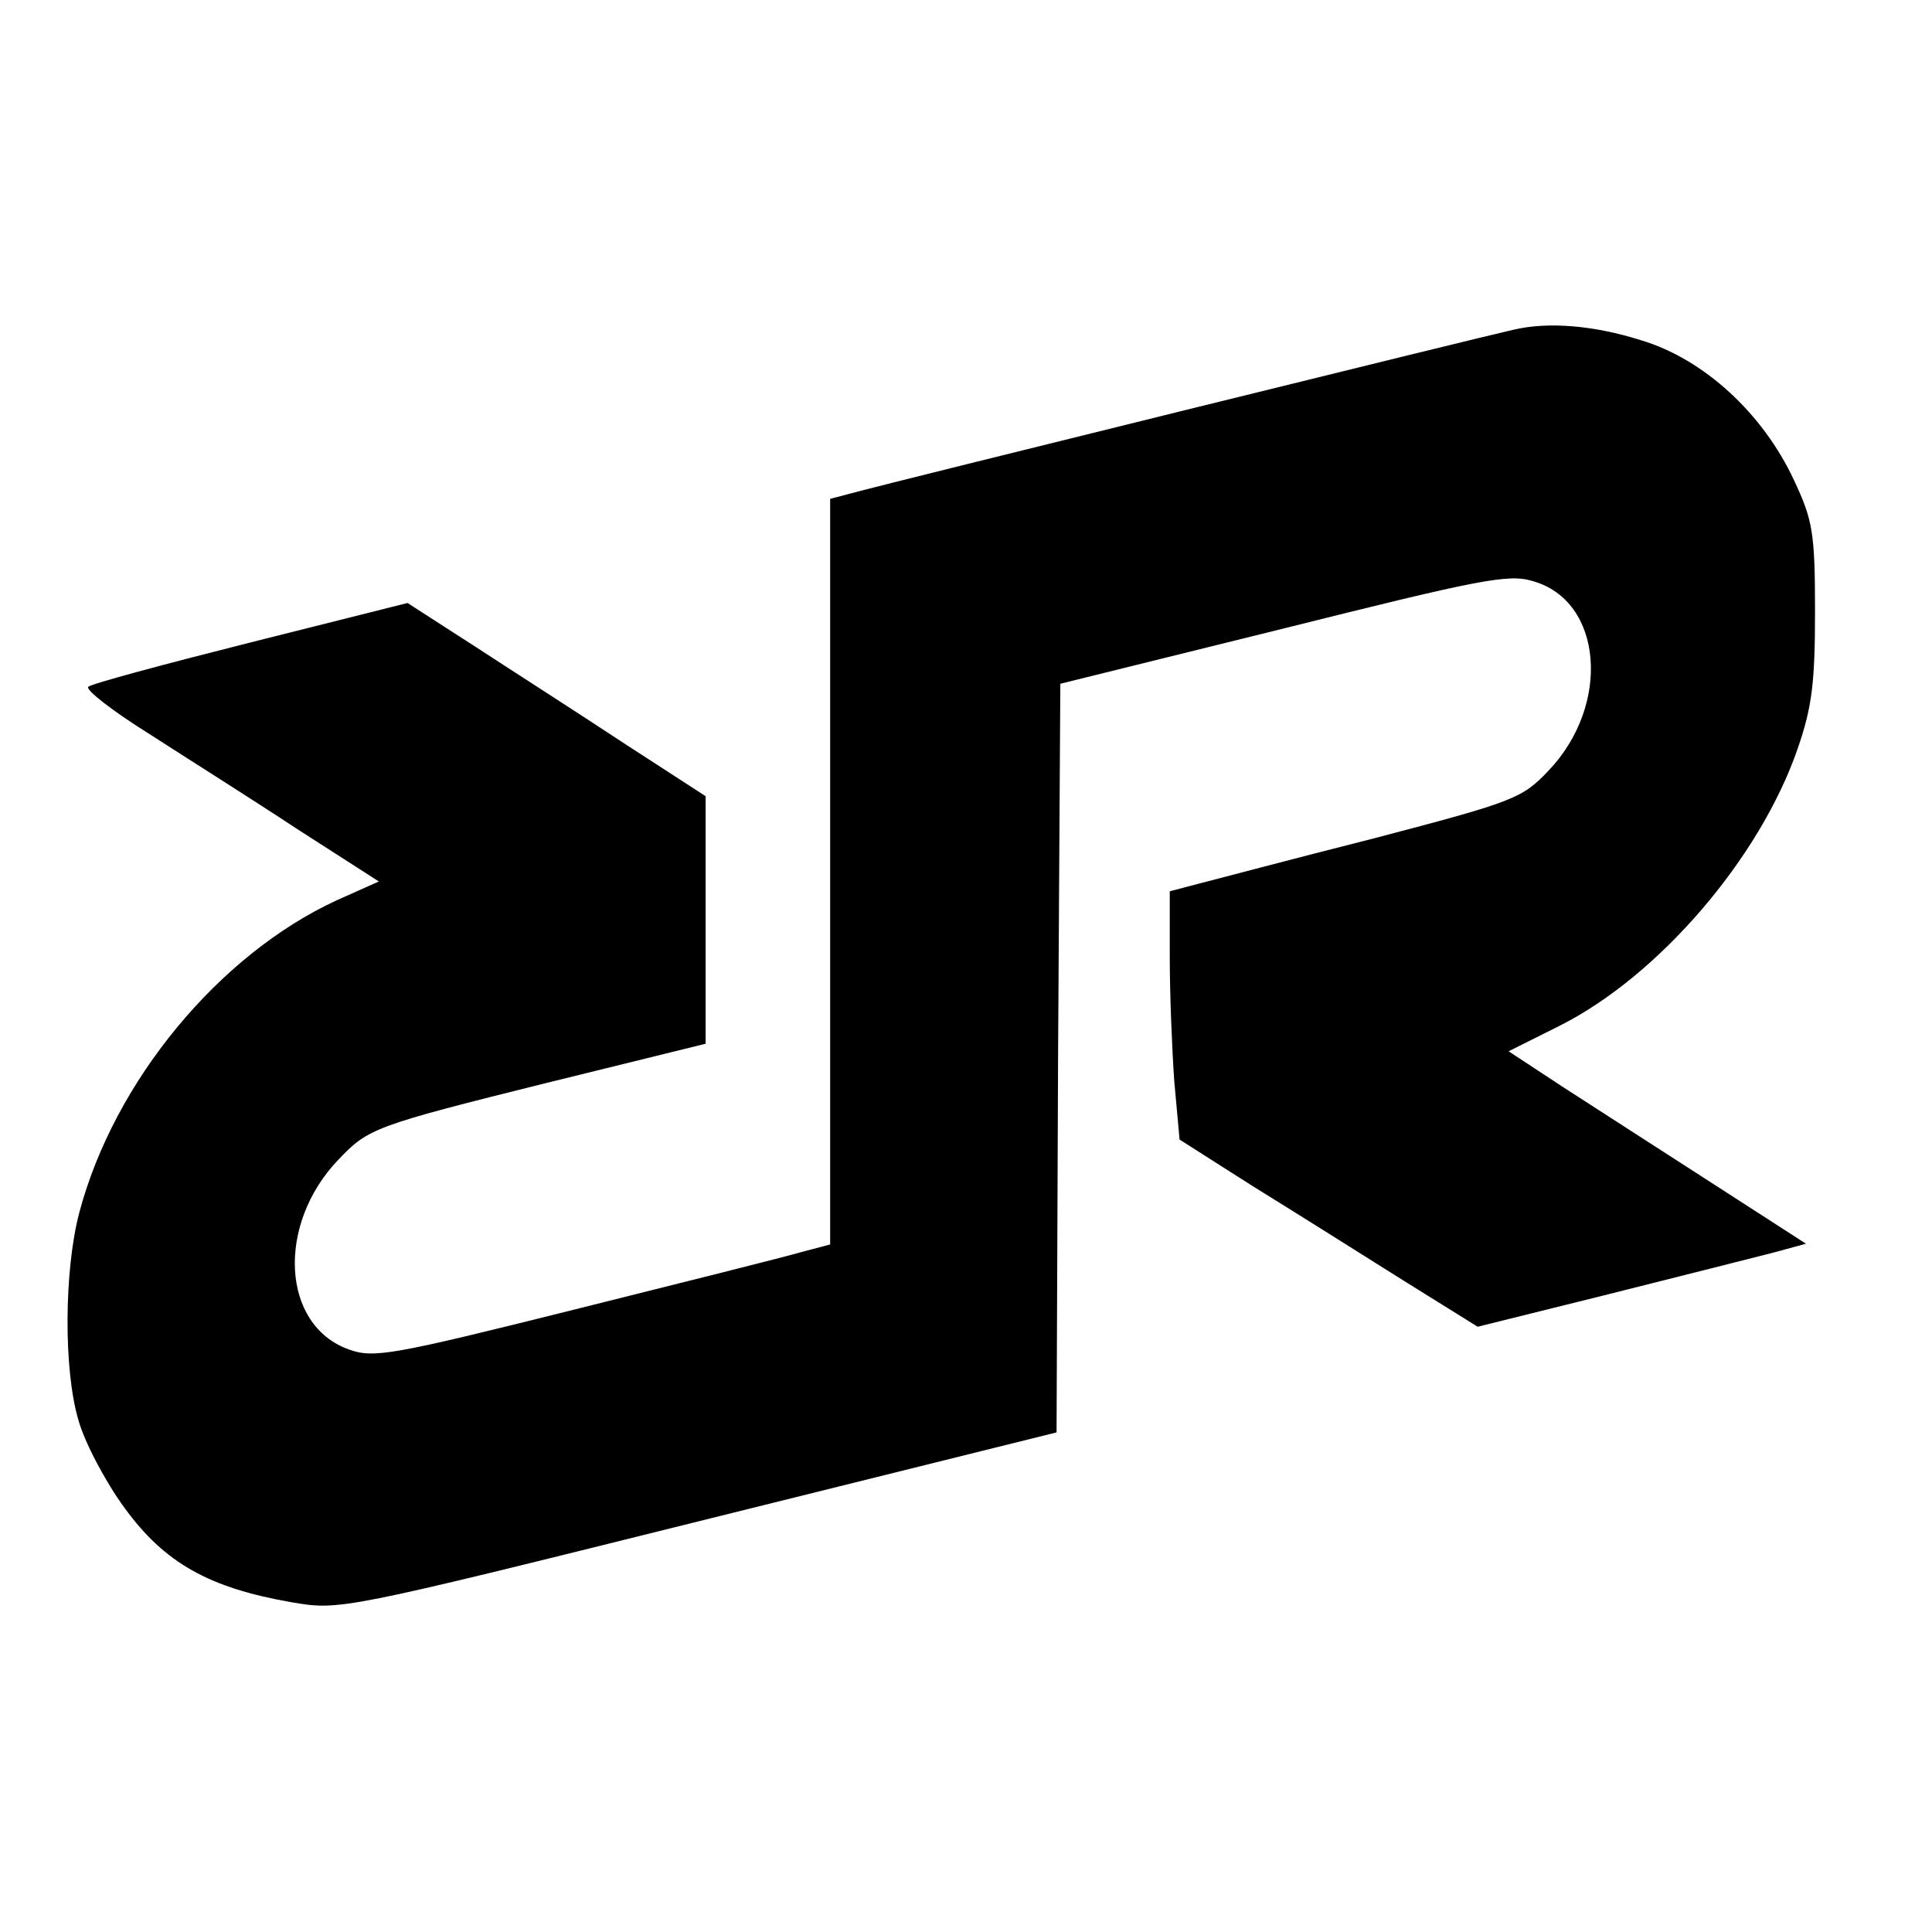
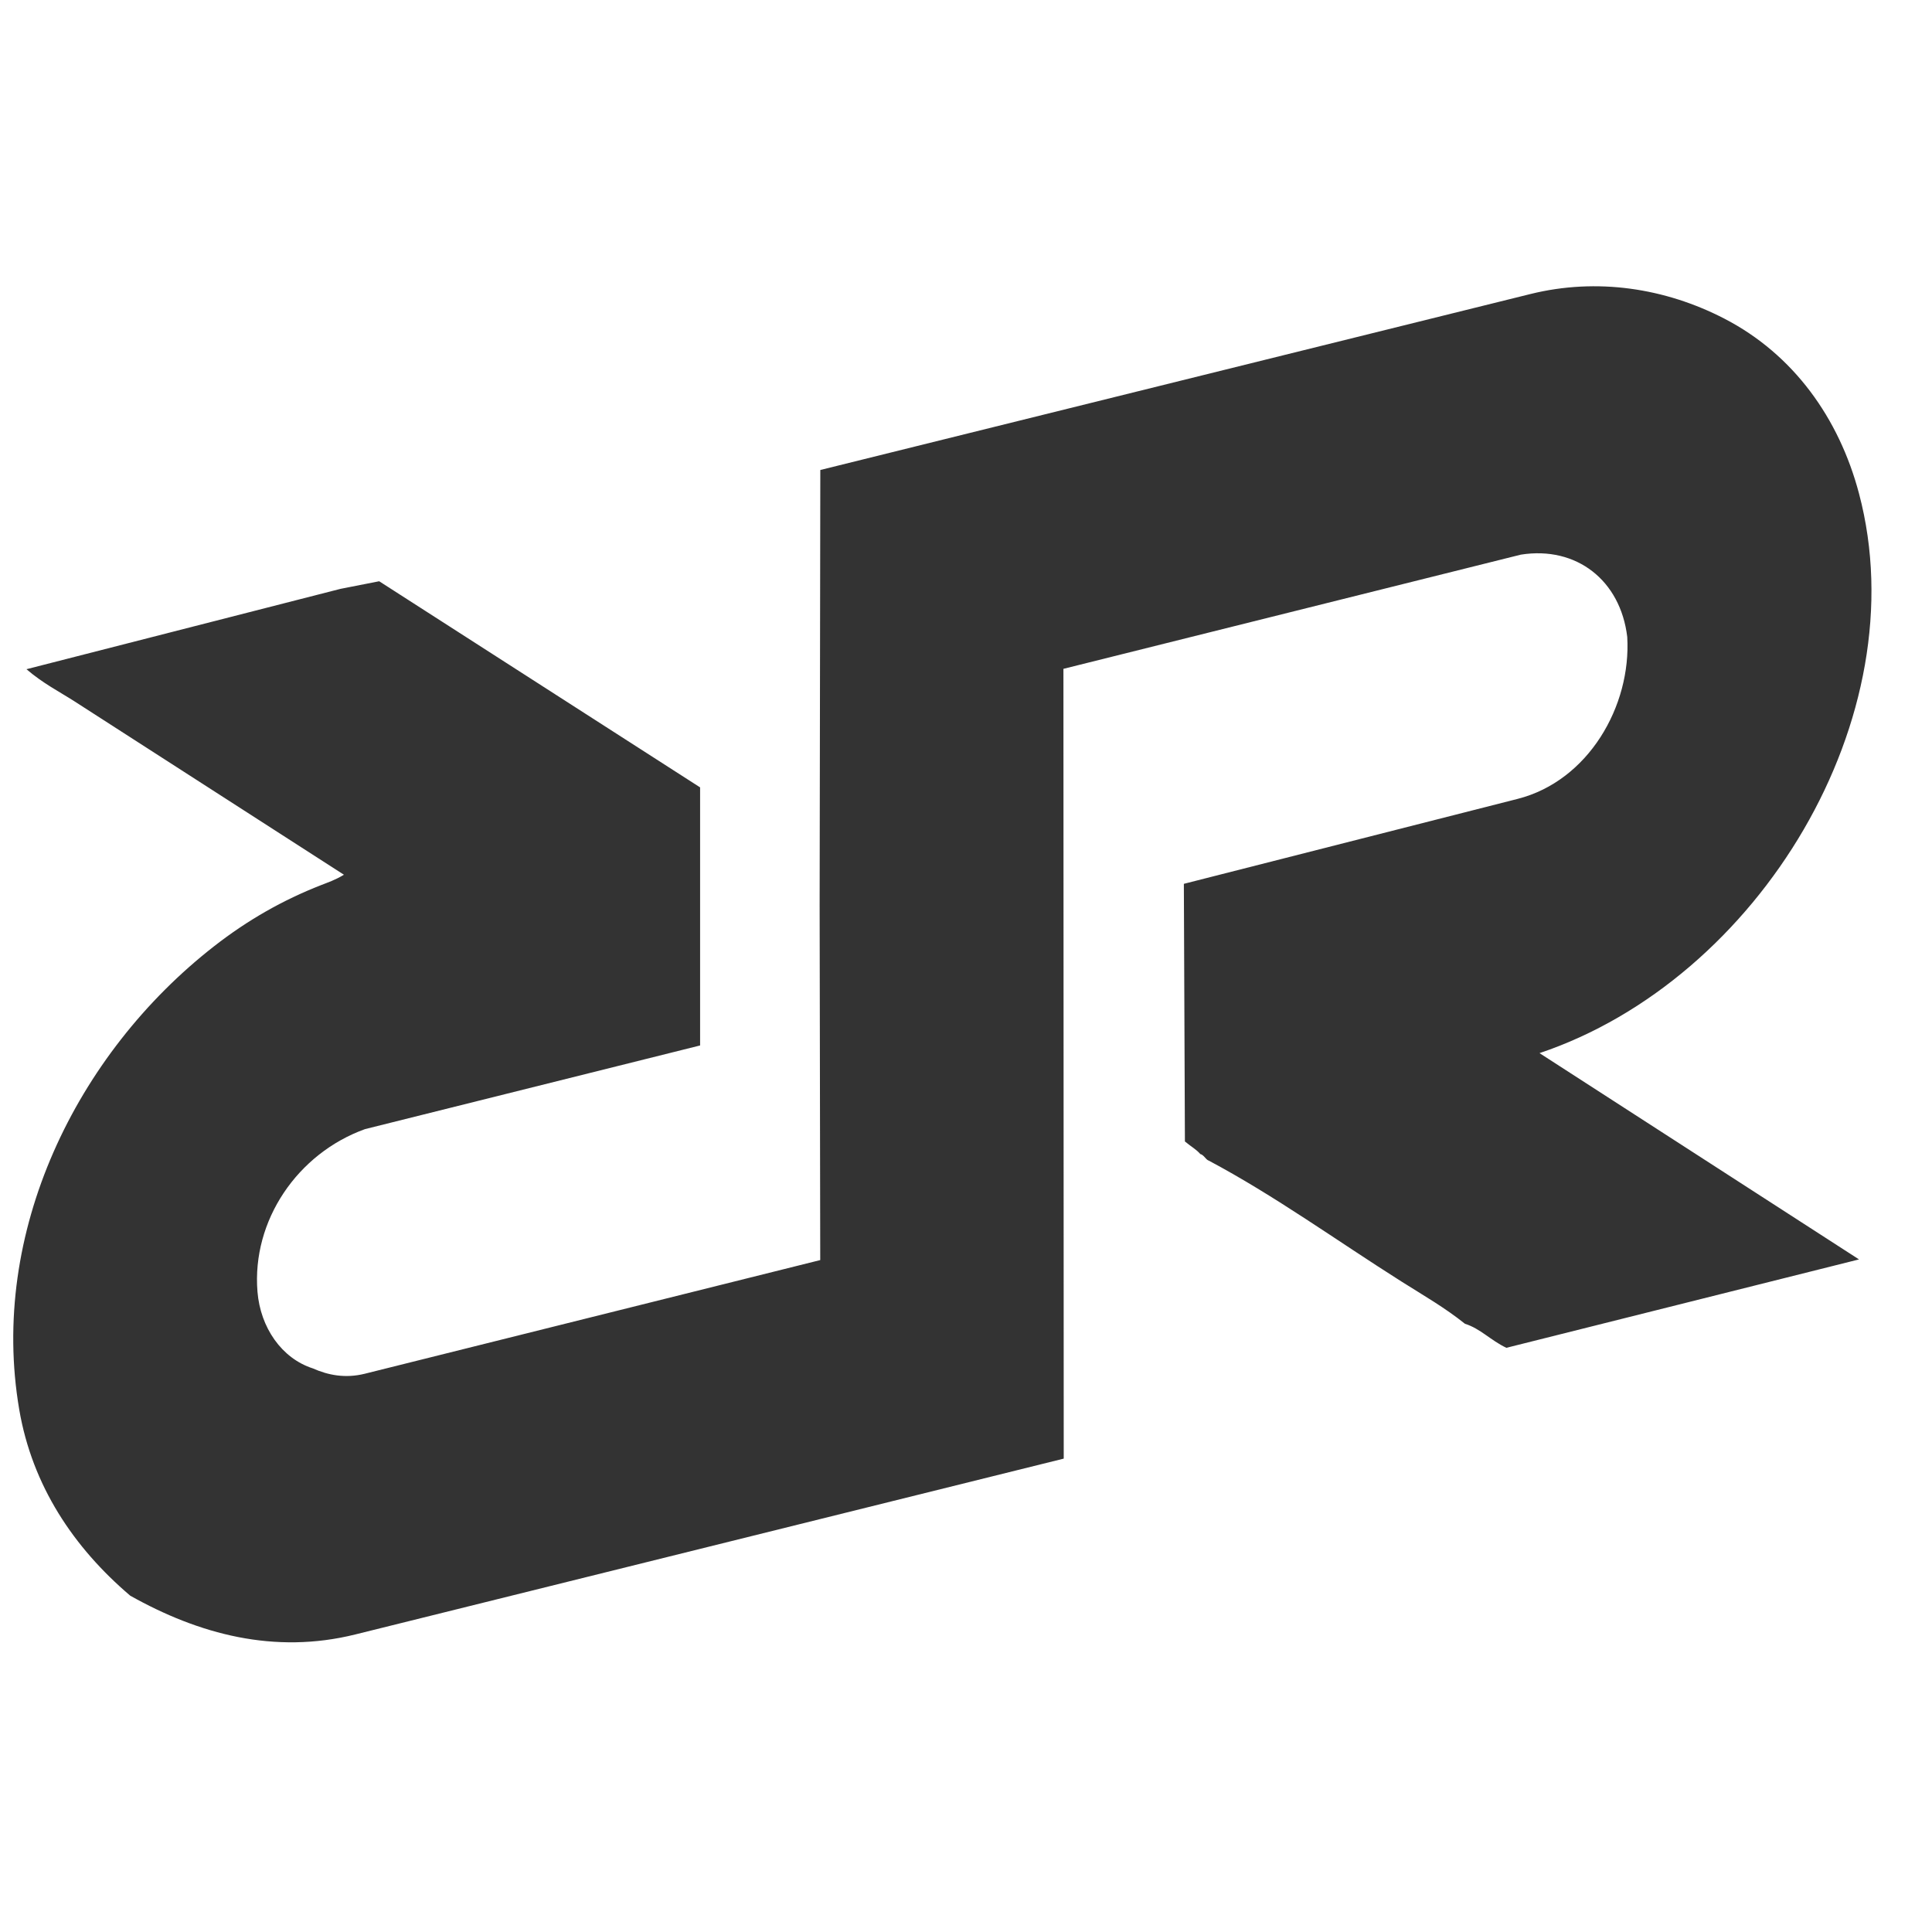
- <svg xmlns="http://www.w3.org/2000/svg" version="1.0" width="192pt" height="192pt" viewBox="0 0 192 192" preserveAspectRatio="xMidYMid meet">
-   <g transform="translate(0,192)scale(.075,.075)">
-     <path id="path1" d="M 2005 -2123 c -41 9 -831 204 -867 214 l -38 10 0 494 0 494 -38 10 c -20 6 -156 40 -300 76 -244 61 -267 65 -300 53 -89 -32 -96 -165 -14 -251 40 -42 47 -45 276 -102 l 211 -52 0 -164 0 -164 -108 -70 c -59 -39 -148 -96 -197 -128 l -90 -58 -207 52 c -115 29 -212 55 -216 59 -4 4 32 32 80 62 48 31 137 87 196 126 l 109 70 -56 25 c -156 72 -295 240 -341 414 -20 76 -21 208 -1 275 8 29 36 82 61 116 53 73 112 106 221 125 64 11 65 11 539 -107 l 475 -118 2 -496 3 -496 295 -73 c 260 -65 299 -73 331 -63 93 26 104 164 21 251 -35 37 -45 41 -232 90 -107 27 -212 55 -232 60 l -38 10 0 88 c 0 48 3 122 6 164 l 7 77 99 63 c 55 34 144 90 198 124 l 98 61 173 -43 c 96 -24 194 -49 218 -55 l 44 -12 -124 -80 c -68 -44 -157 -101 -197 -127 l -73 -48 68 -34 c 131 -66 265 -222 315 -367 19 -55 23 -87 23 -182 0 -104 -3 -121 -28 -174 -41 -88 -119 -160 -202 -185 -63 -20 -124 -25 -170 -14 z " />
-   </g>
+ <svg xmlns="http://www.w3.org/2000/svg" id="Layer_1" version="1.1" viewBox="0 0 257 257">
+   <defs>
+     <style>
+       .st0 {
+         fill: #333;
+       }
+     </style>
+   </defs>
+   <path class="st0" d="M160.73,154.37c-.38-.2-.61-.75-1.07-.86-.49-.59-1.16-.94-2.04-1.67l-.14-34.27,44.4-11.3c9.4-2.39,15.13-12.34,14.58-21.55-.9-7.51-6.74-12.11-14.15-10.94l-60.85,15.19.04,105.06-94.24,23.39c-10.77,2.67-20.81-.03-29.94-5.16-7.53-6.41-13.03-14.63-14.76-24.75-4.02-23.52,7.54-47.3,25.91-61.63,4.51-3.52,9.18-6.16,14.24-8.14.91-.36,1.85-.66,3.04-1.38l-35.85-23.07c-2.03-1.3-4.18-2.38-6.38-4.27l41.78-10.69,5.14-1.01,42.69,27.42v34.33s-44.58,11.13-44.58,11.13c-8.96,3.23-15.07,12.14-14.3,21.63.39,4.77,3.22,8.87,7.37,10.2,2.02.9,4.31,1.35,6.9.71l60.59-15.12-.08-47.21.09-57.89,94.47-23.41c8.85-2.19,17.92-.79,25.78,3.27,9.21,4.76,15.27,13.26,17.92,23.27,7.88,29.71-13.33,64.65-42.5,74.44l42.5,27.44-46.91,11.76c-2.13-1.02-3.43-2.54-5.51-3.2-2.67-2.14-5.5-3.76-8.43-5.61-8.68-5.49-16.86-11.42-25.7-16.12Z" />
</svg>
